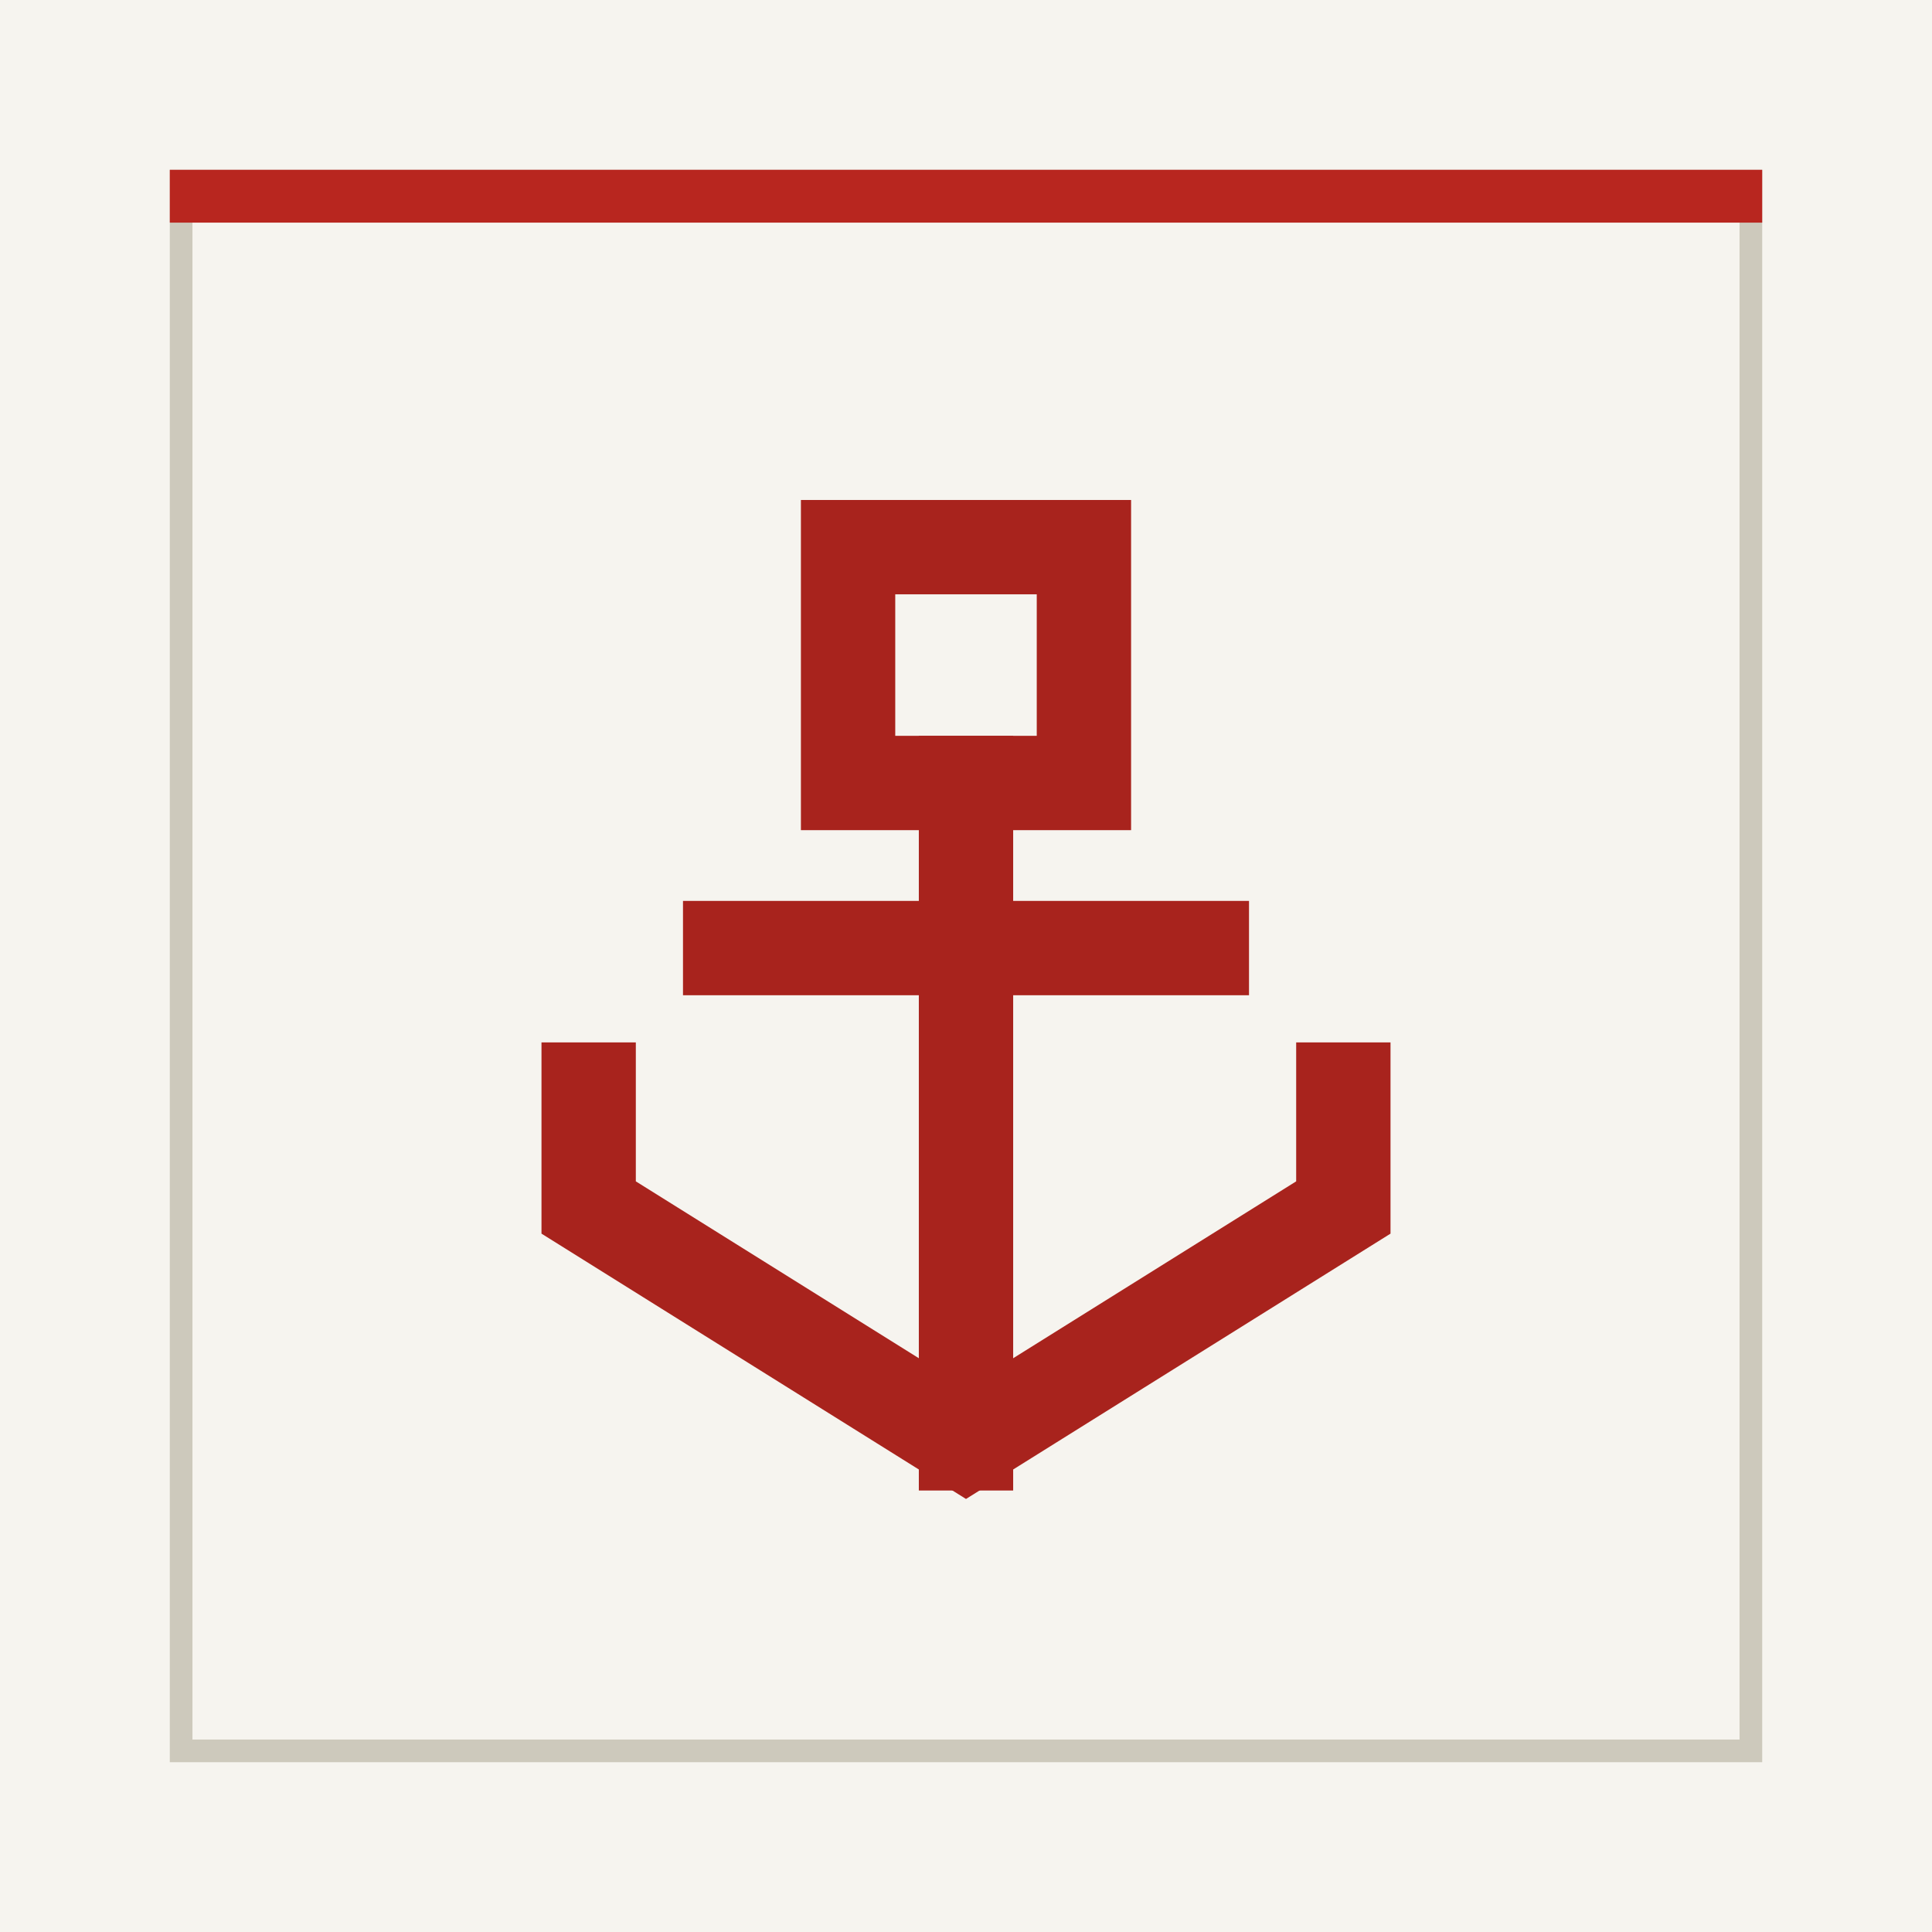
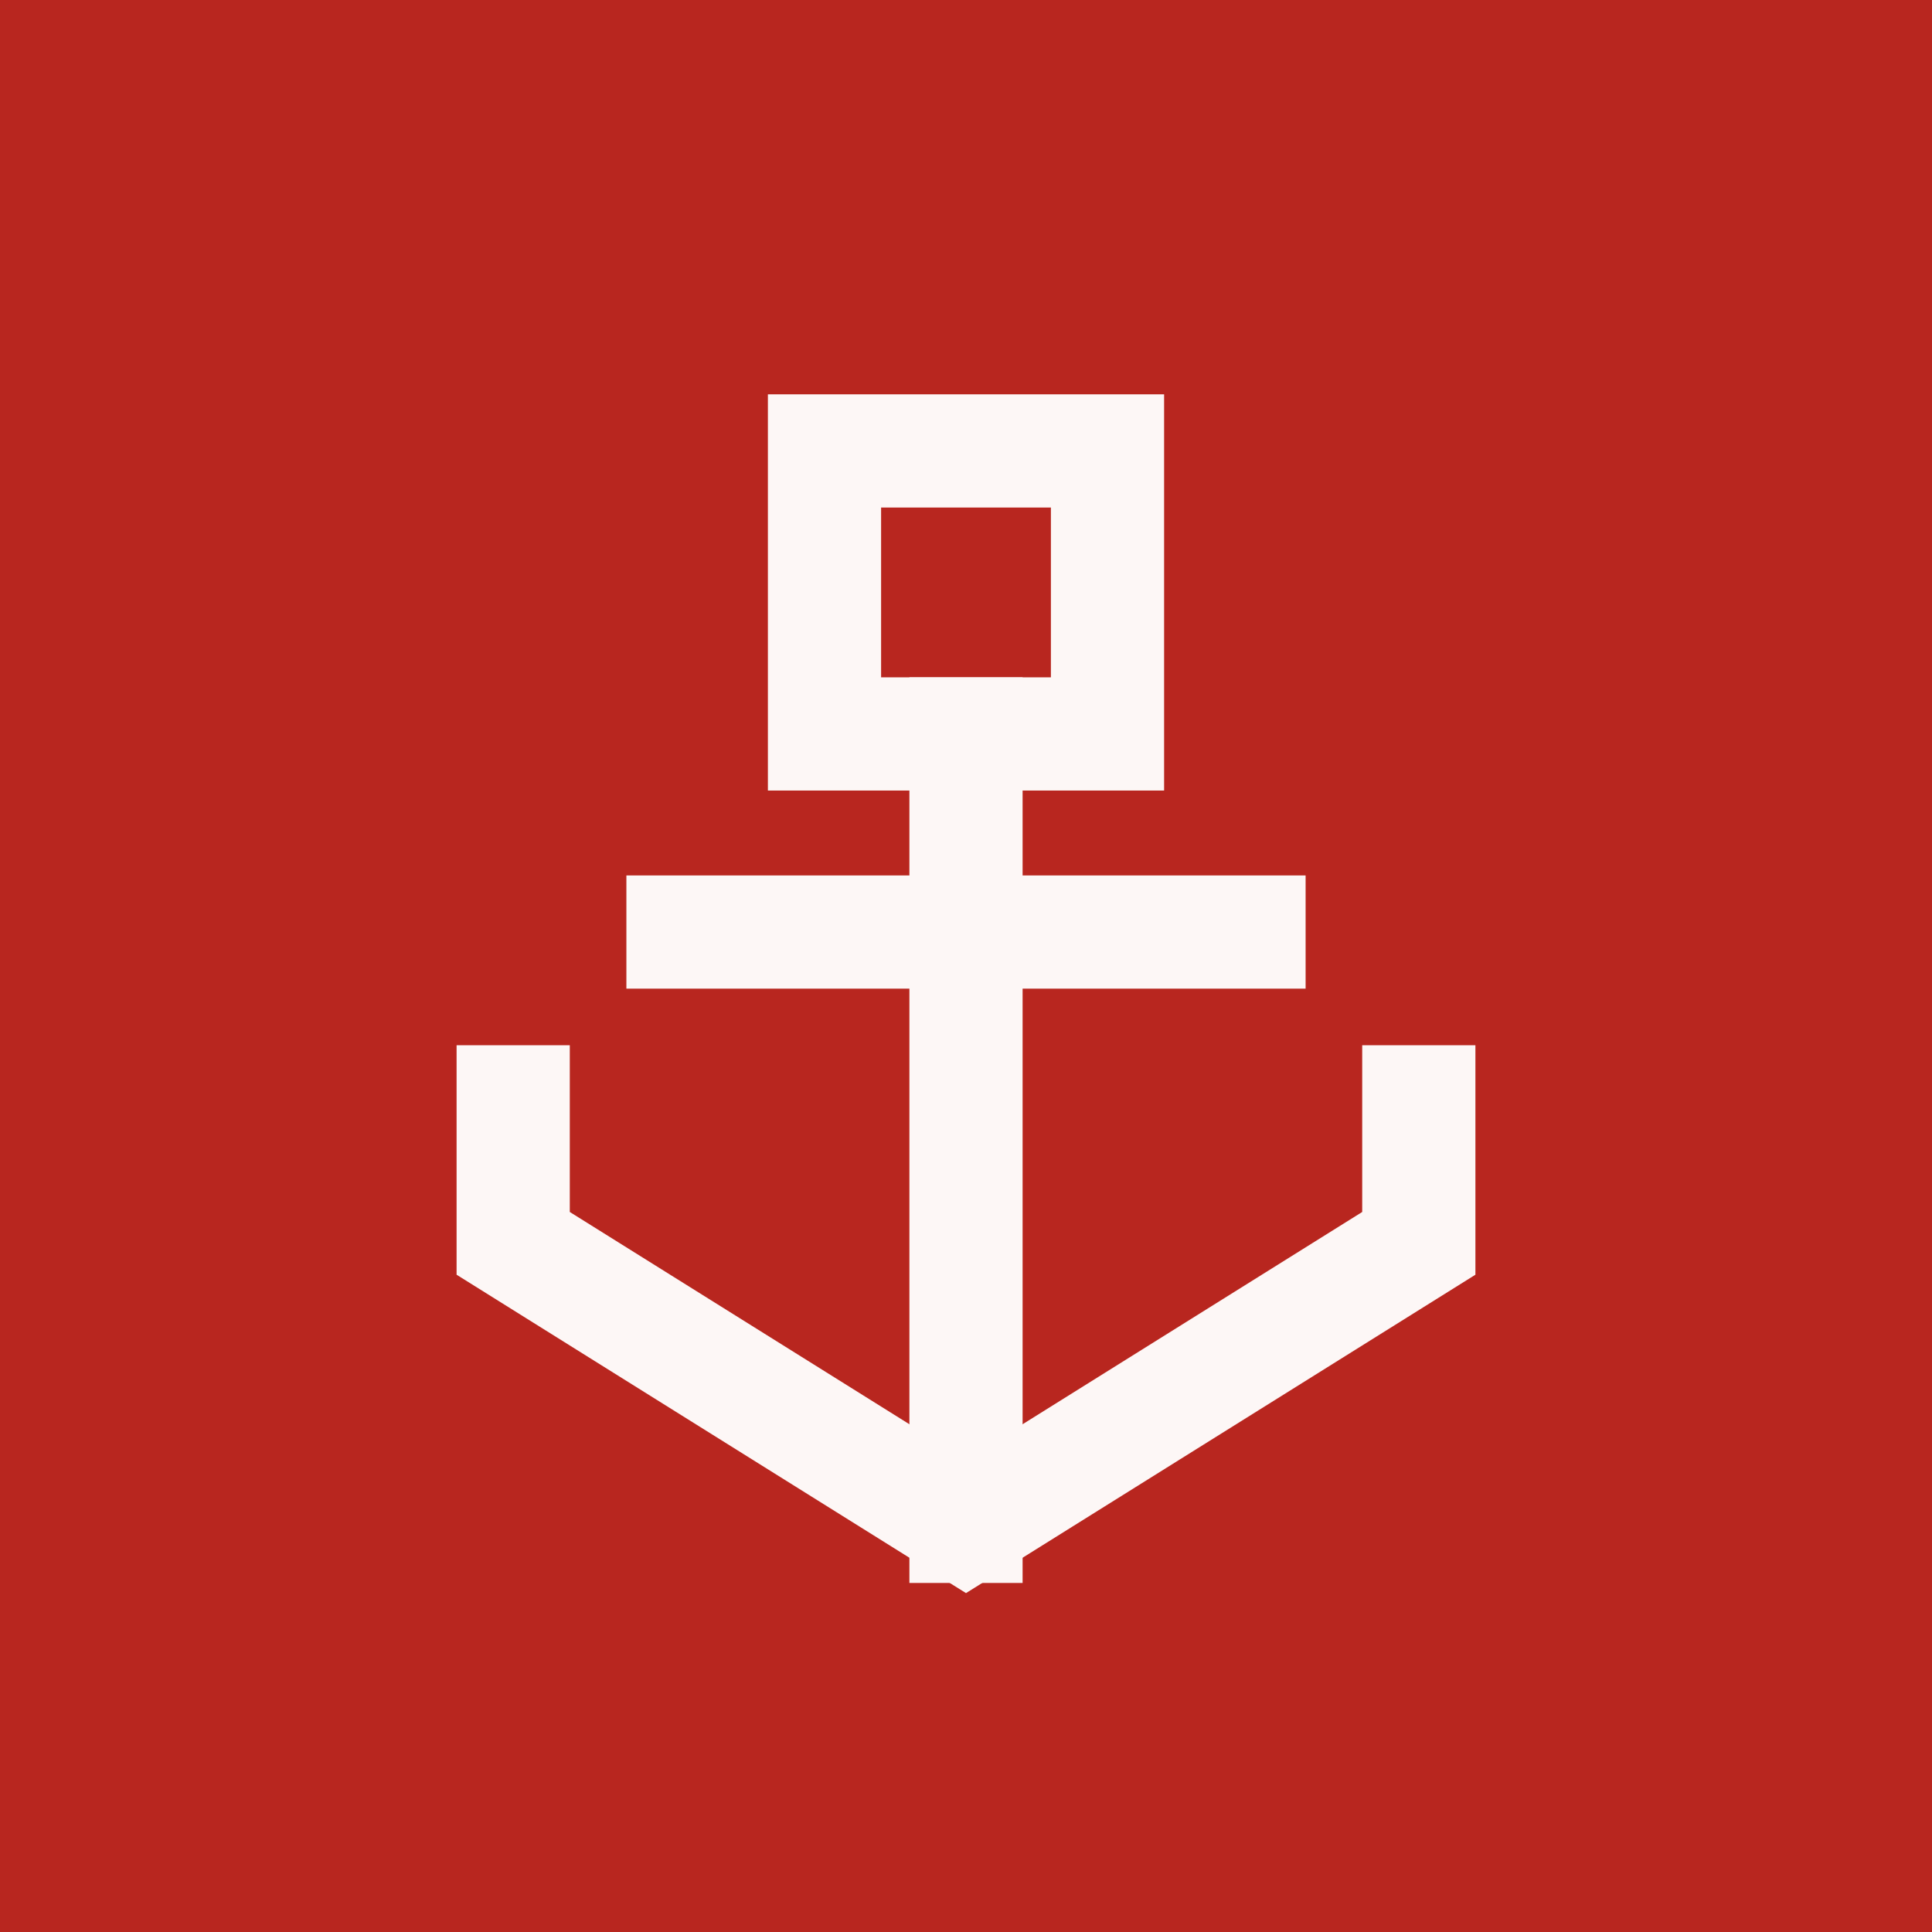
<svg xmlns="http://www.w3.org/2000/svg" viewBox="0 0 512 512" role="img" aria-label="Nakhoda">
-   <rect width="512" height="512" fill="#f6f4ef" />
-   <rect x="48" y="48" width="416" height="416" fill="none" stroke="#cdc9bc" stroke-width="6" />
-   <rect x="45" y="45" width="422" height="14" fill="#b8261f" />
-   <g transform="translate(256 270) scale(12.5) translate(-12 -12)" fill="none" stroke="#a8231d" stroke-width="2" stroke-linecap="square" stroke-linejoin="miter">
+   <rect width="512" height="512" fill="#b8261f" />
+   <g transform="translate(256 262) scale(15) translate(-12 -11.5)" fill="none" stroke="#fdf7f6" stroke-width="2" stroke-linecap="square" stroke-linejoin="miter">
    <rect x="9.5" y="2" width="5" height="5" />
    <path d="M12 7V21M7 10.5H17" />
    <path d="M4 13.5V16L12 21L20 16V13.5" />
  </g>
</svg>
